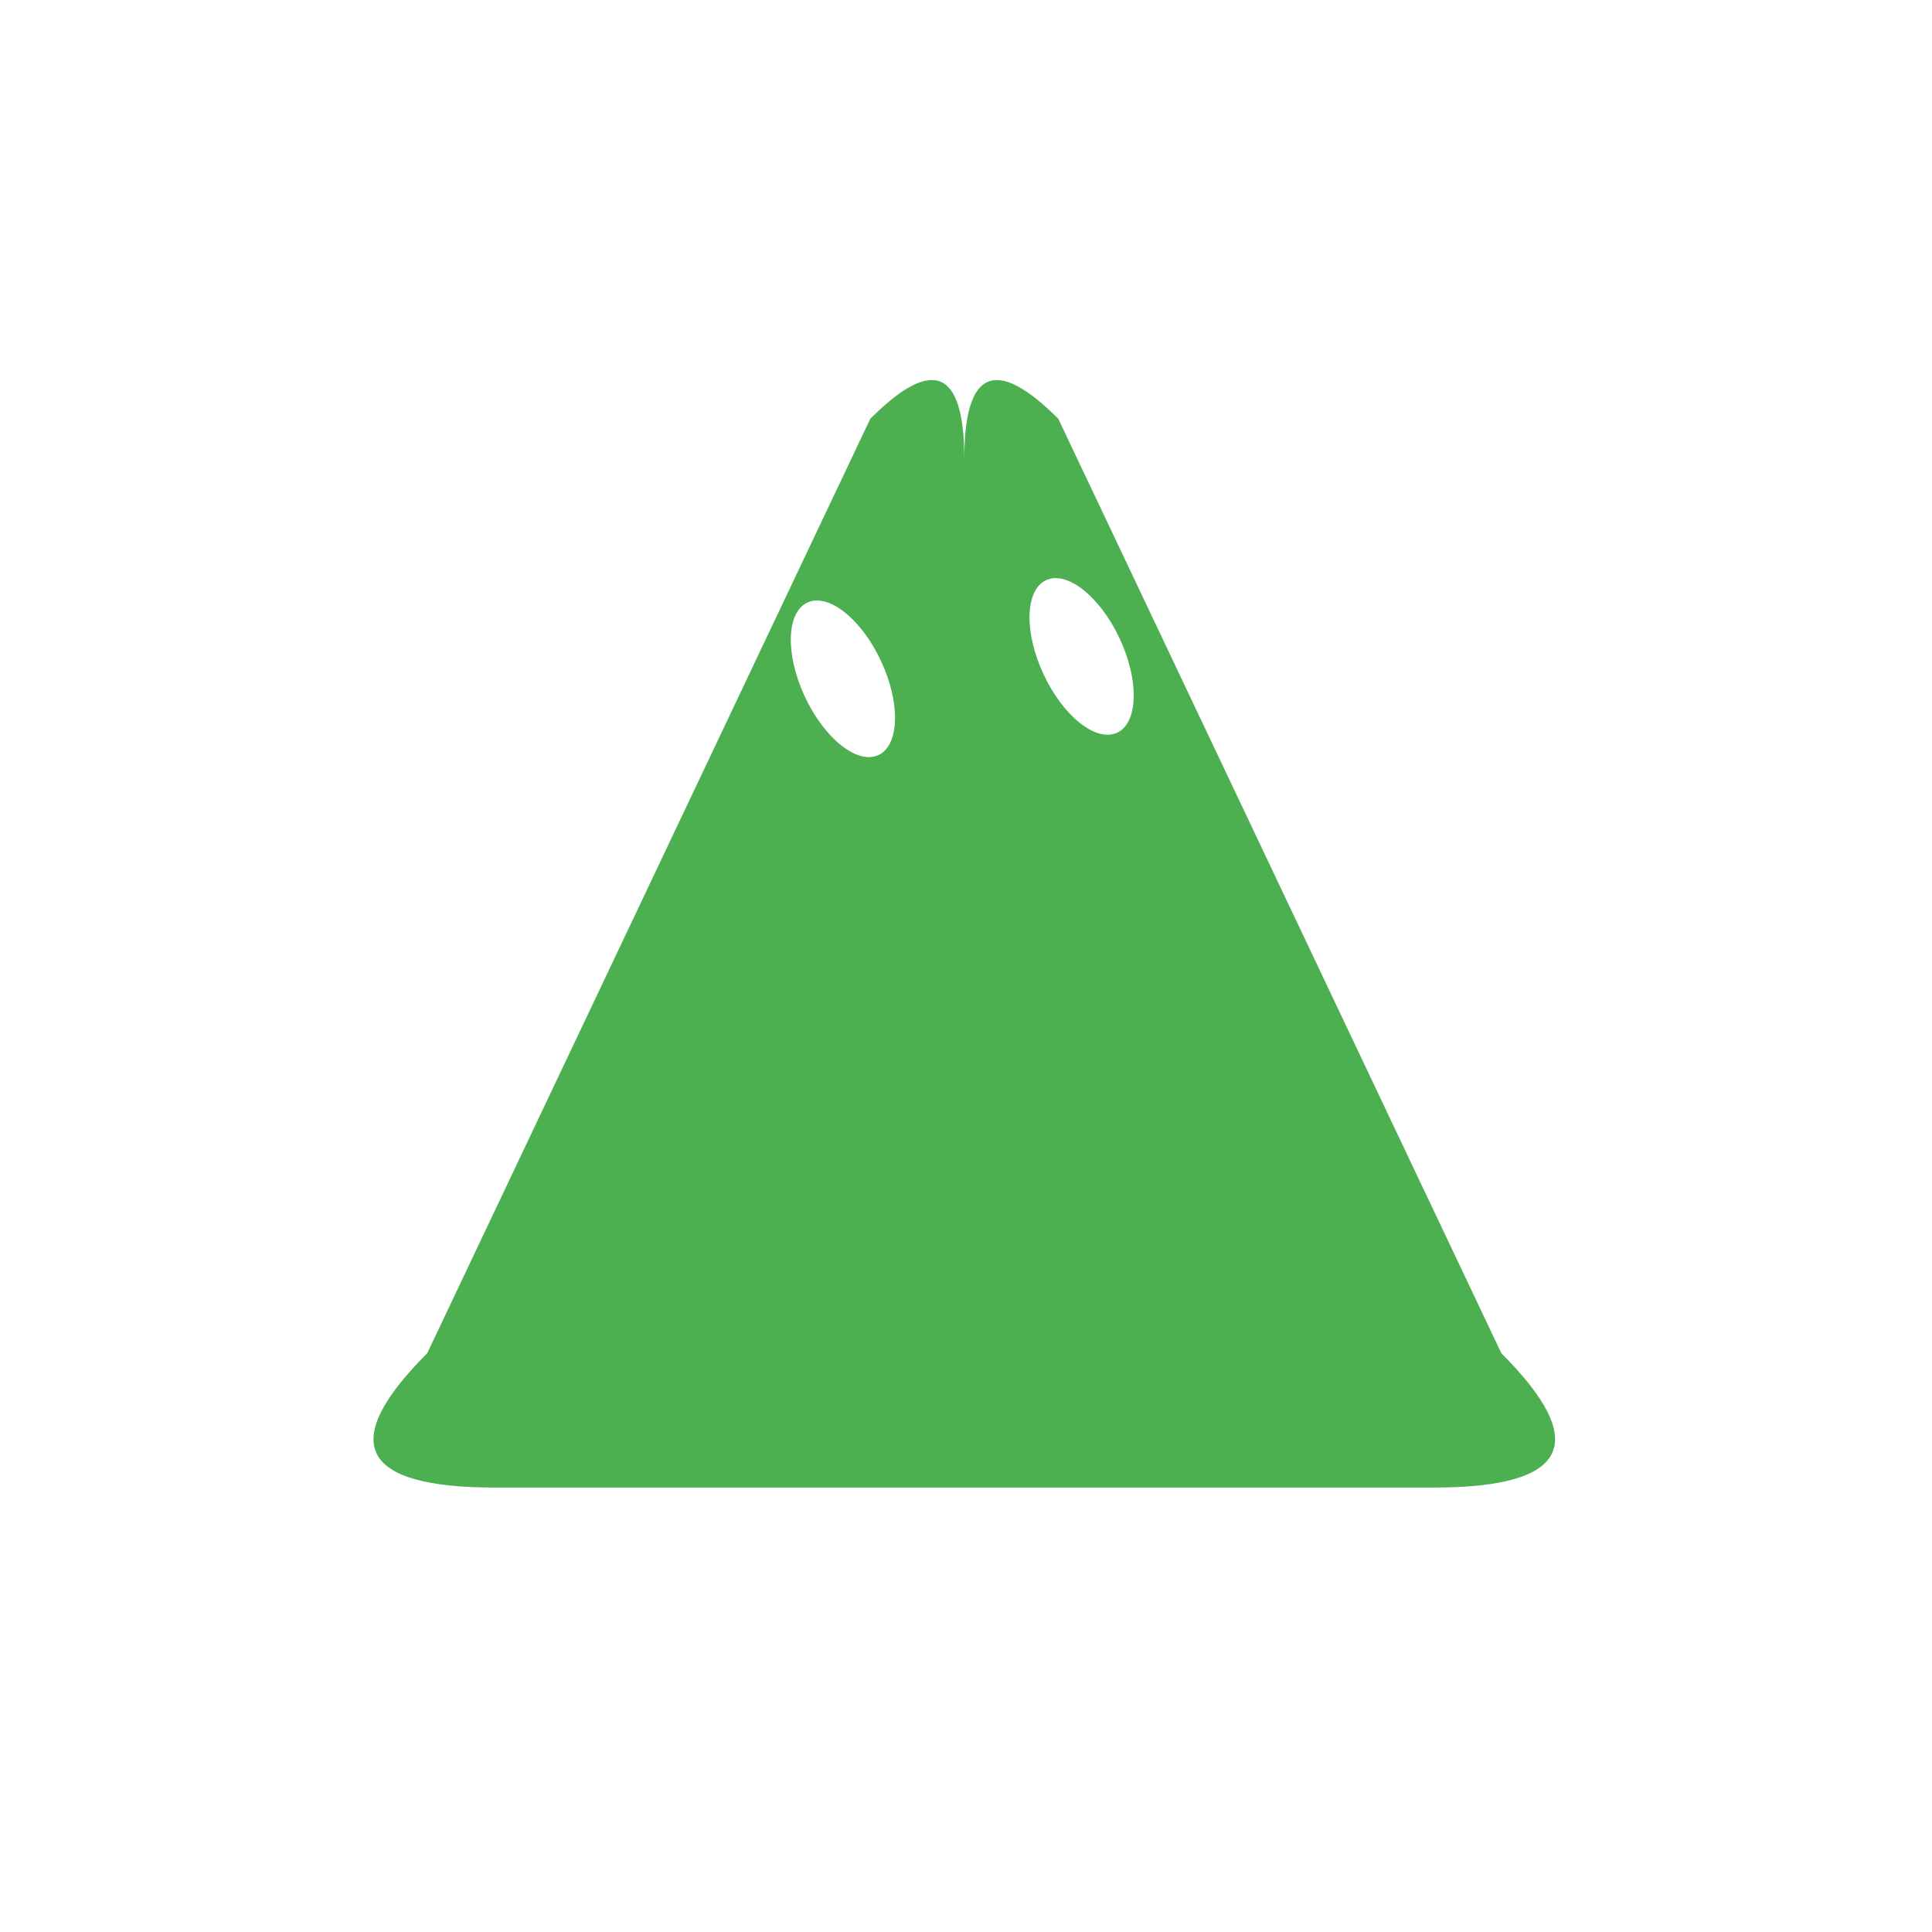
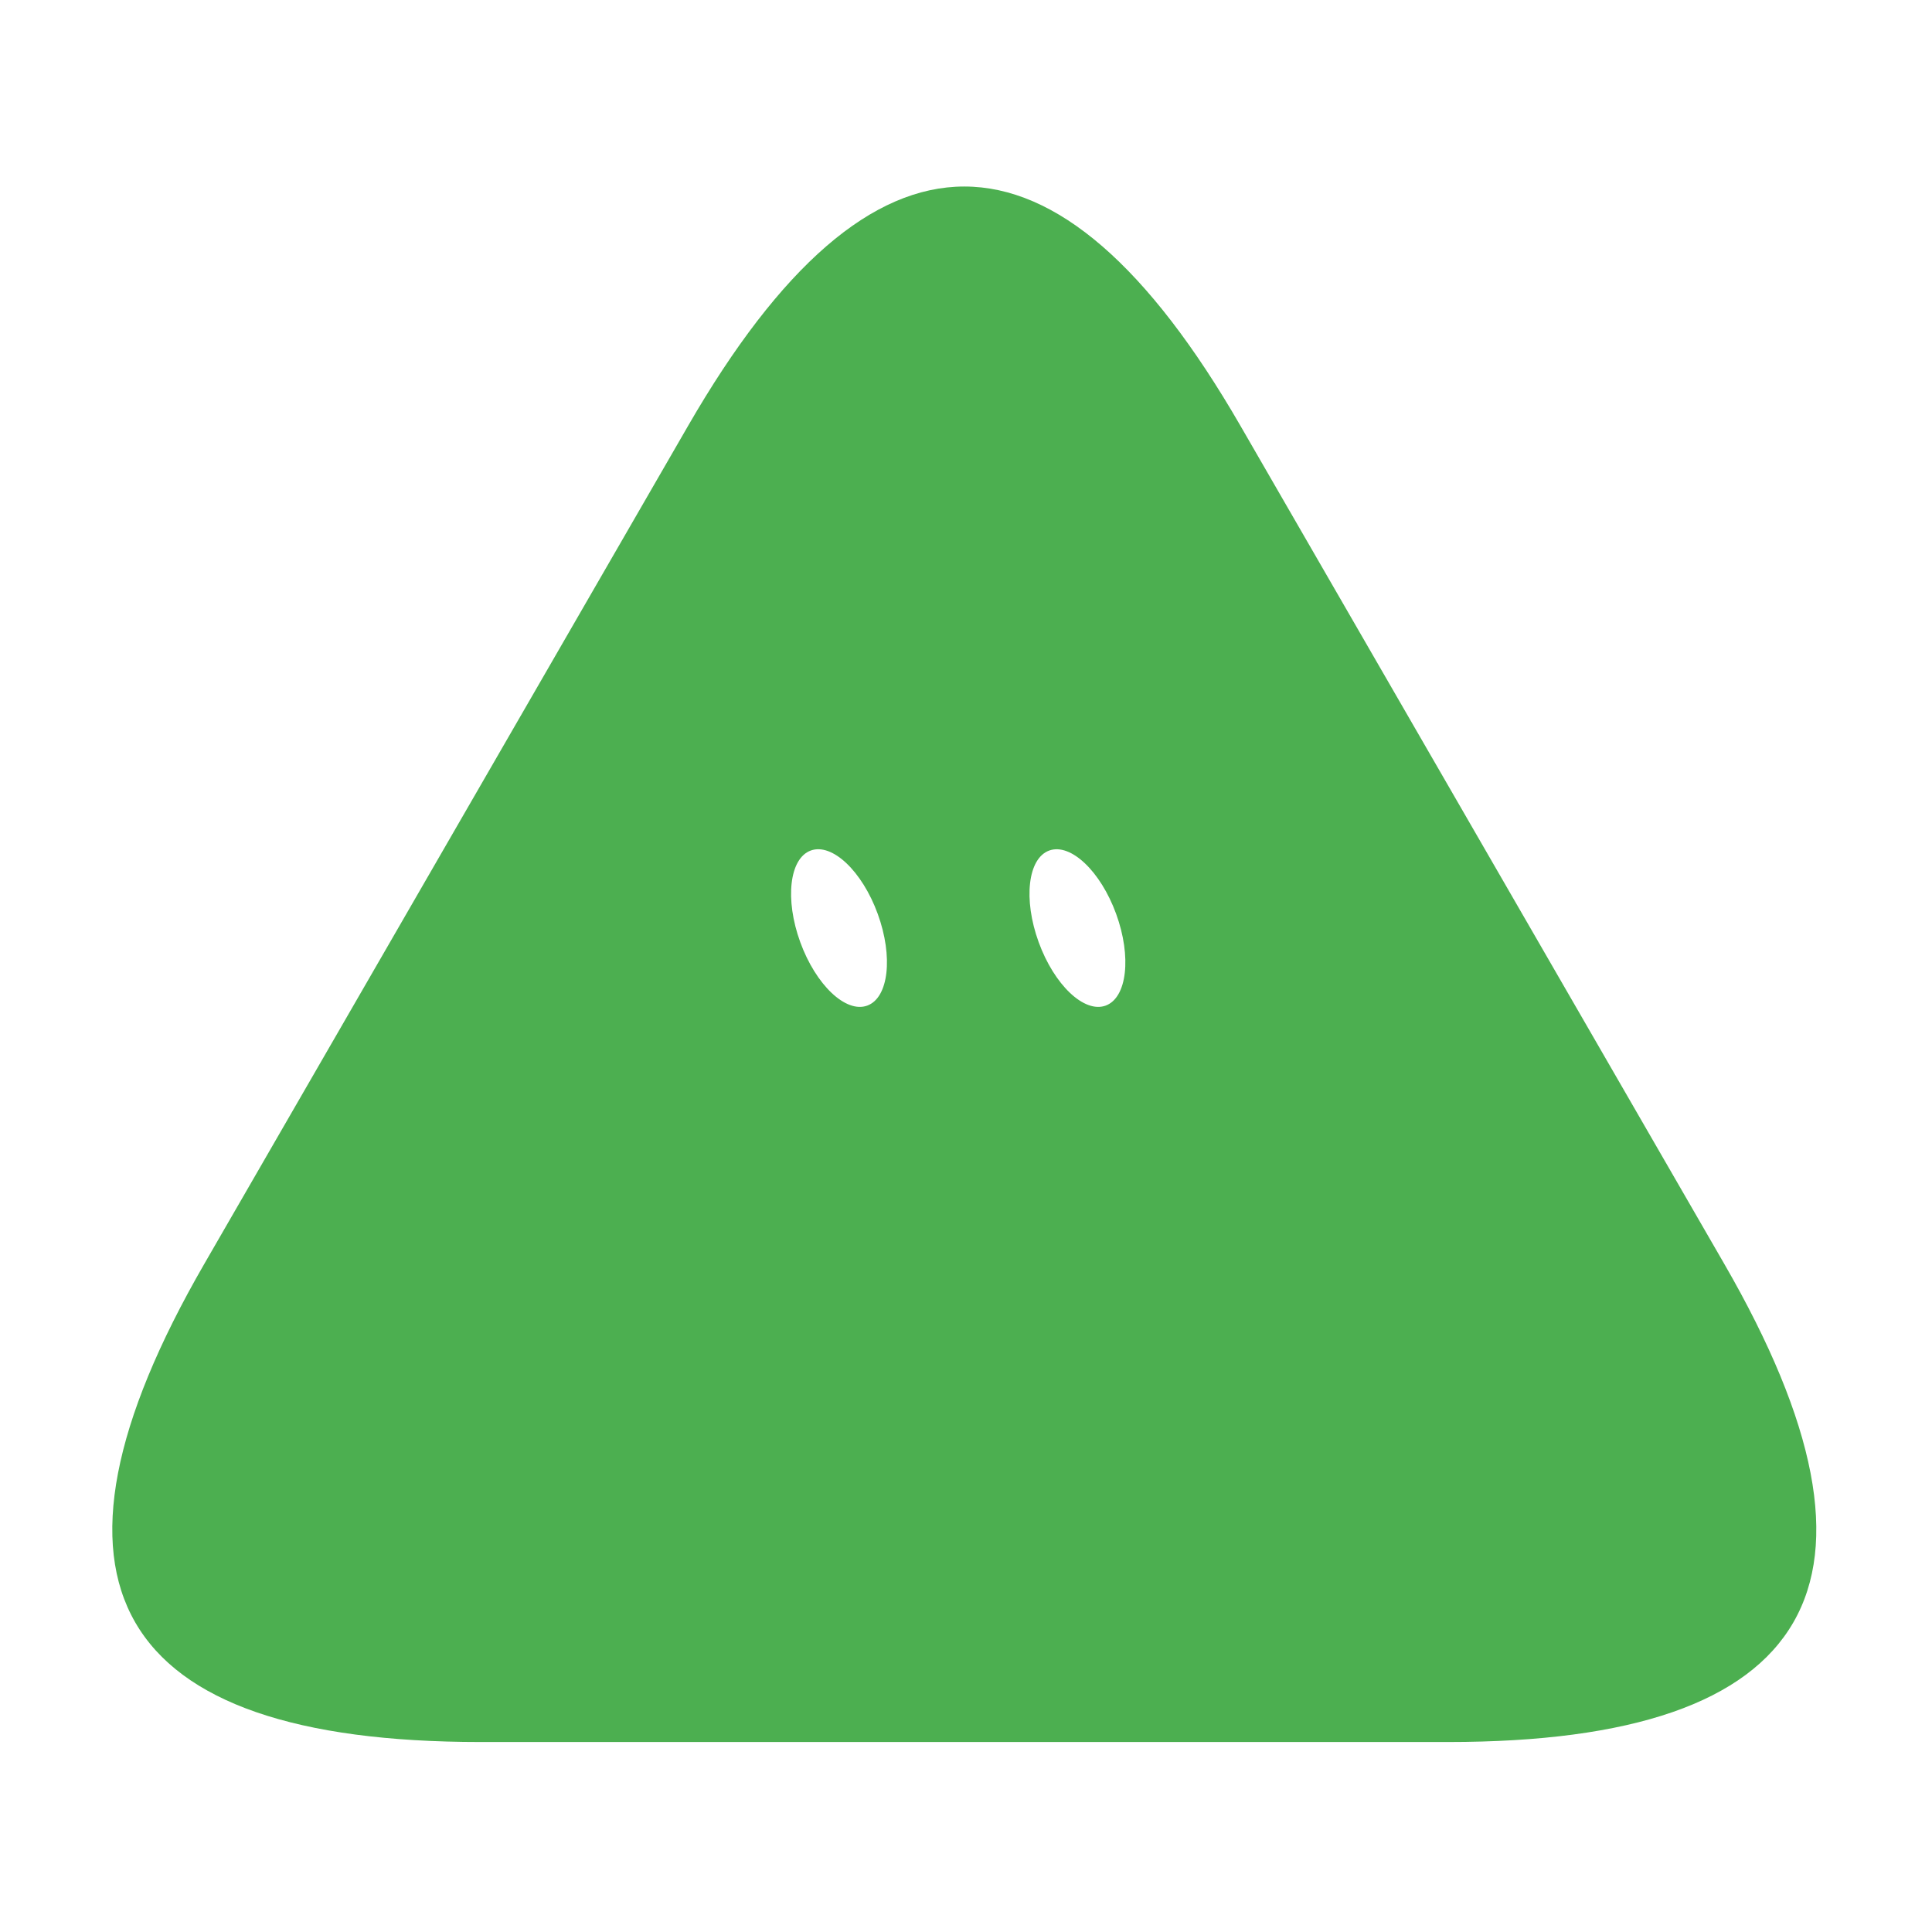
<svg xmlns="http://www.w3.org/2000/svg" width="229" height="229" viewBox="-15 -15 259 259">
-   <g class="grok-bot-mark" data-product-id="wedge" data-picker-shape="rounded-triangle">
-     <path class="grok-bot-mark__compound" fill="#4CAF50" fill-rule="evenodd" d="M 114.27,46.536 Q 114.27,28.536 126.87,41.136 L 186.27,166.416 Q 204.27,184.416 177.27,184.416 L 51.27,184.416 Q 24.27,184.416 42.27,166.416 L 101.671,41.136 Q 114.27,28.536 114.27,46.536 Z M 93.23,65.78 A 5.64,11.28 -25 0,1 103.11,73.62 A 5.64,11.28 -25 0,1 102.77,86.22 A 5.64,11.28 -25 0,1 92.89,78.38 A 5.64,11.28 -25 0,1 93.23,65.78 Z M 125.23,62.78 A 5.64,11.28 -25 0,1 135.11,70.62 A 5.64,11.28 -25 0,1 134.77,83.22 A 5.64,11.28 -25 0,1 124.89,75.38 A 5.64,11.28 -25 0,1 125.23,62.78 Z" />
+   <g class="grok-bot-mark" data-official-id="wedge" data-picker-shape="rounded-triangle">
+     <path class="grok-bot-mark__compound" fill="#4CAF50" fill-rule="evenodd" d="M77.26 42.06Q114.27 -22.05 151.28 42.06L216.15 154.43Q253.17 218.53 179.14 218.53L49.4 218.53Q-24.62 218.53 12.39 154.43Z M 93.69,99.02 A 5.53,11.06 -20 0,1 102.67,107.52 A 5.53,11.06 -20 0,1 101.26,119.81 A 5.53,11.06 -20 0,1 92.28,111.30 A 5.53,11.06 -20 0,1 93.69,99.02 Z M 125.66,99.02 A 5.53,11.06 -20 0,1 134.63,107.52 A 5.53,11.06 -20 0,1 133.22,119.81 A 5.53,11.06 -20 0,1 124.24,111.30 A 5.53,11.06 -20 0,1 125.66,99.02 Z" />
  </g>
</svg>
